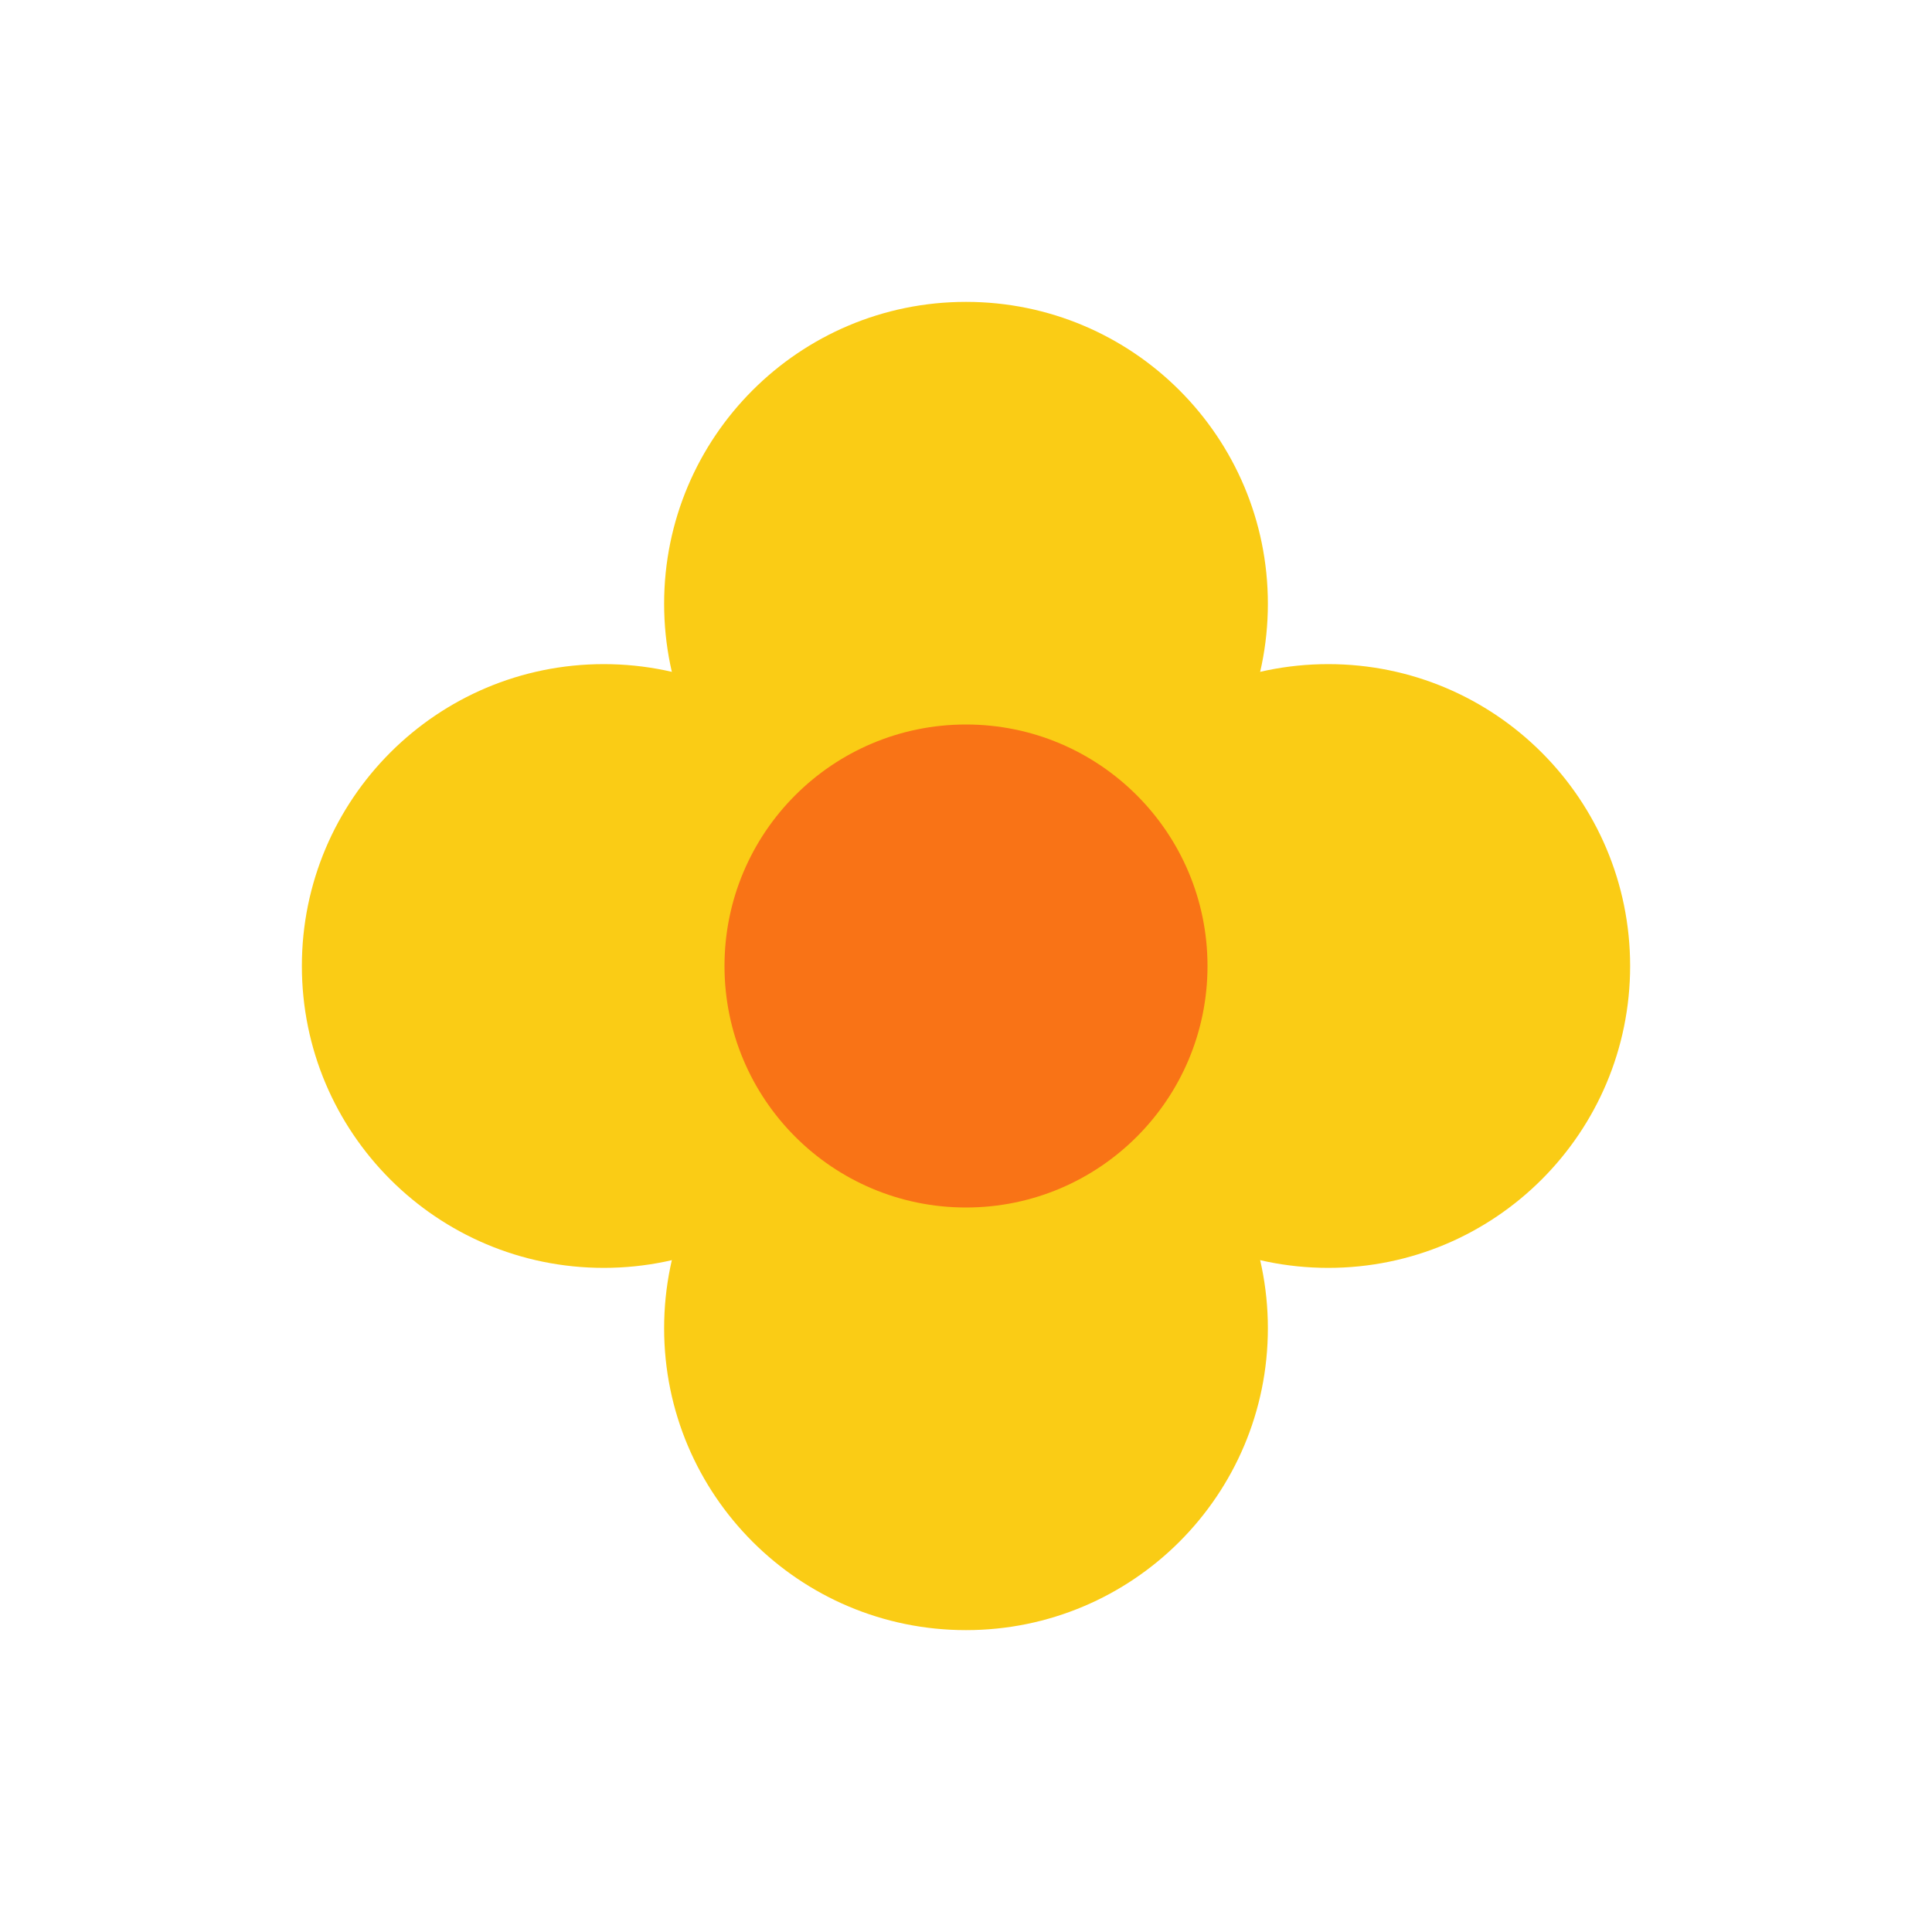
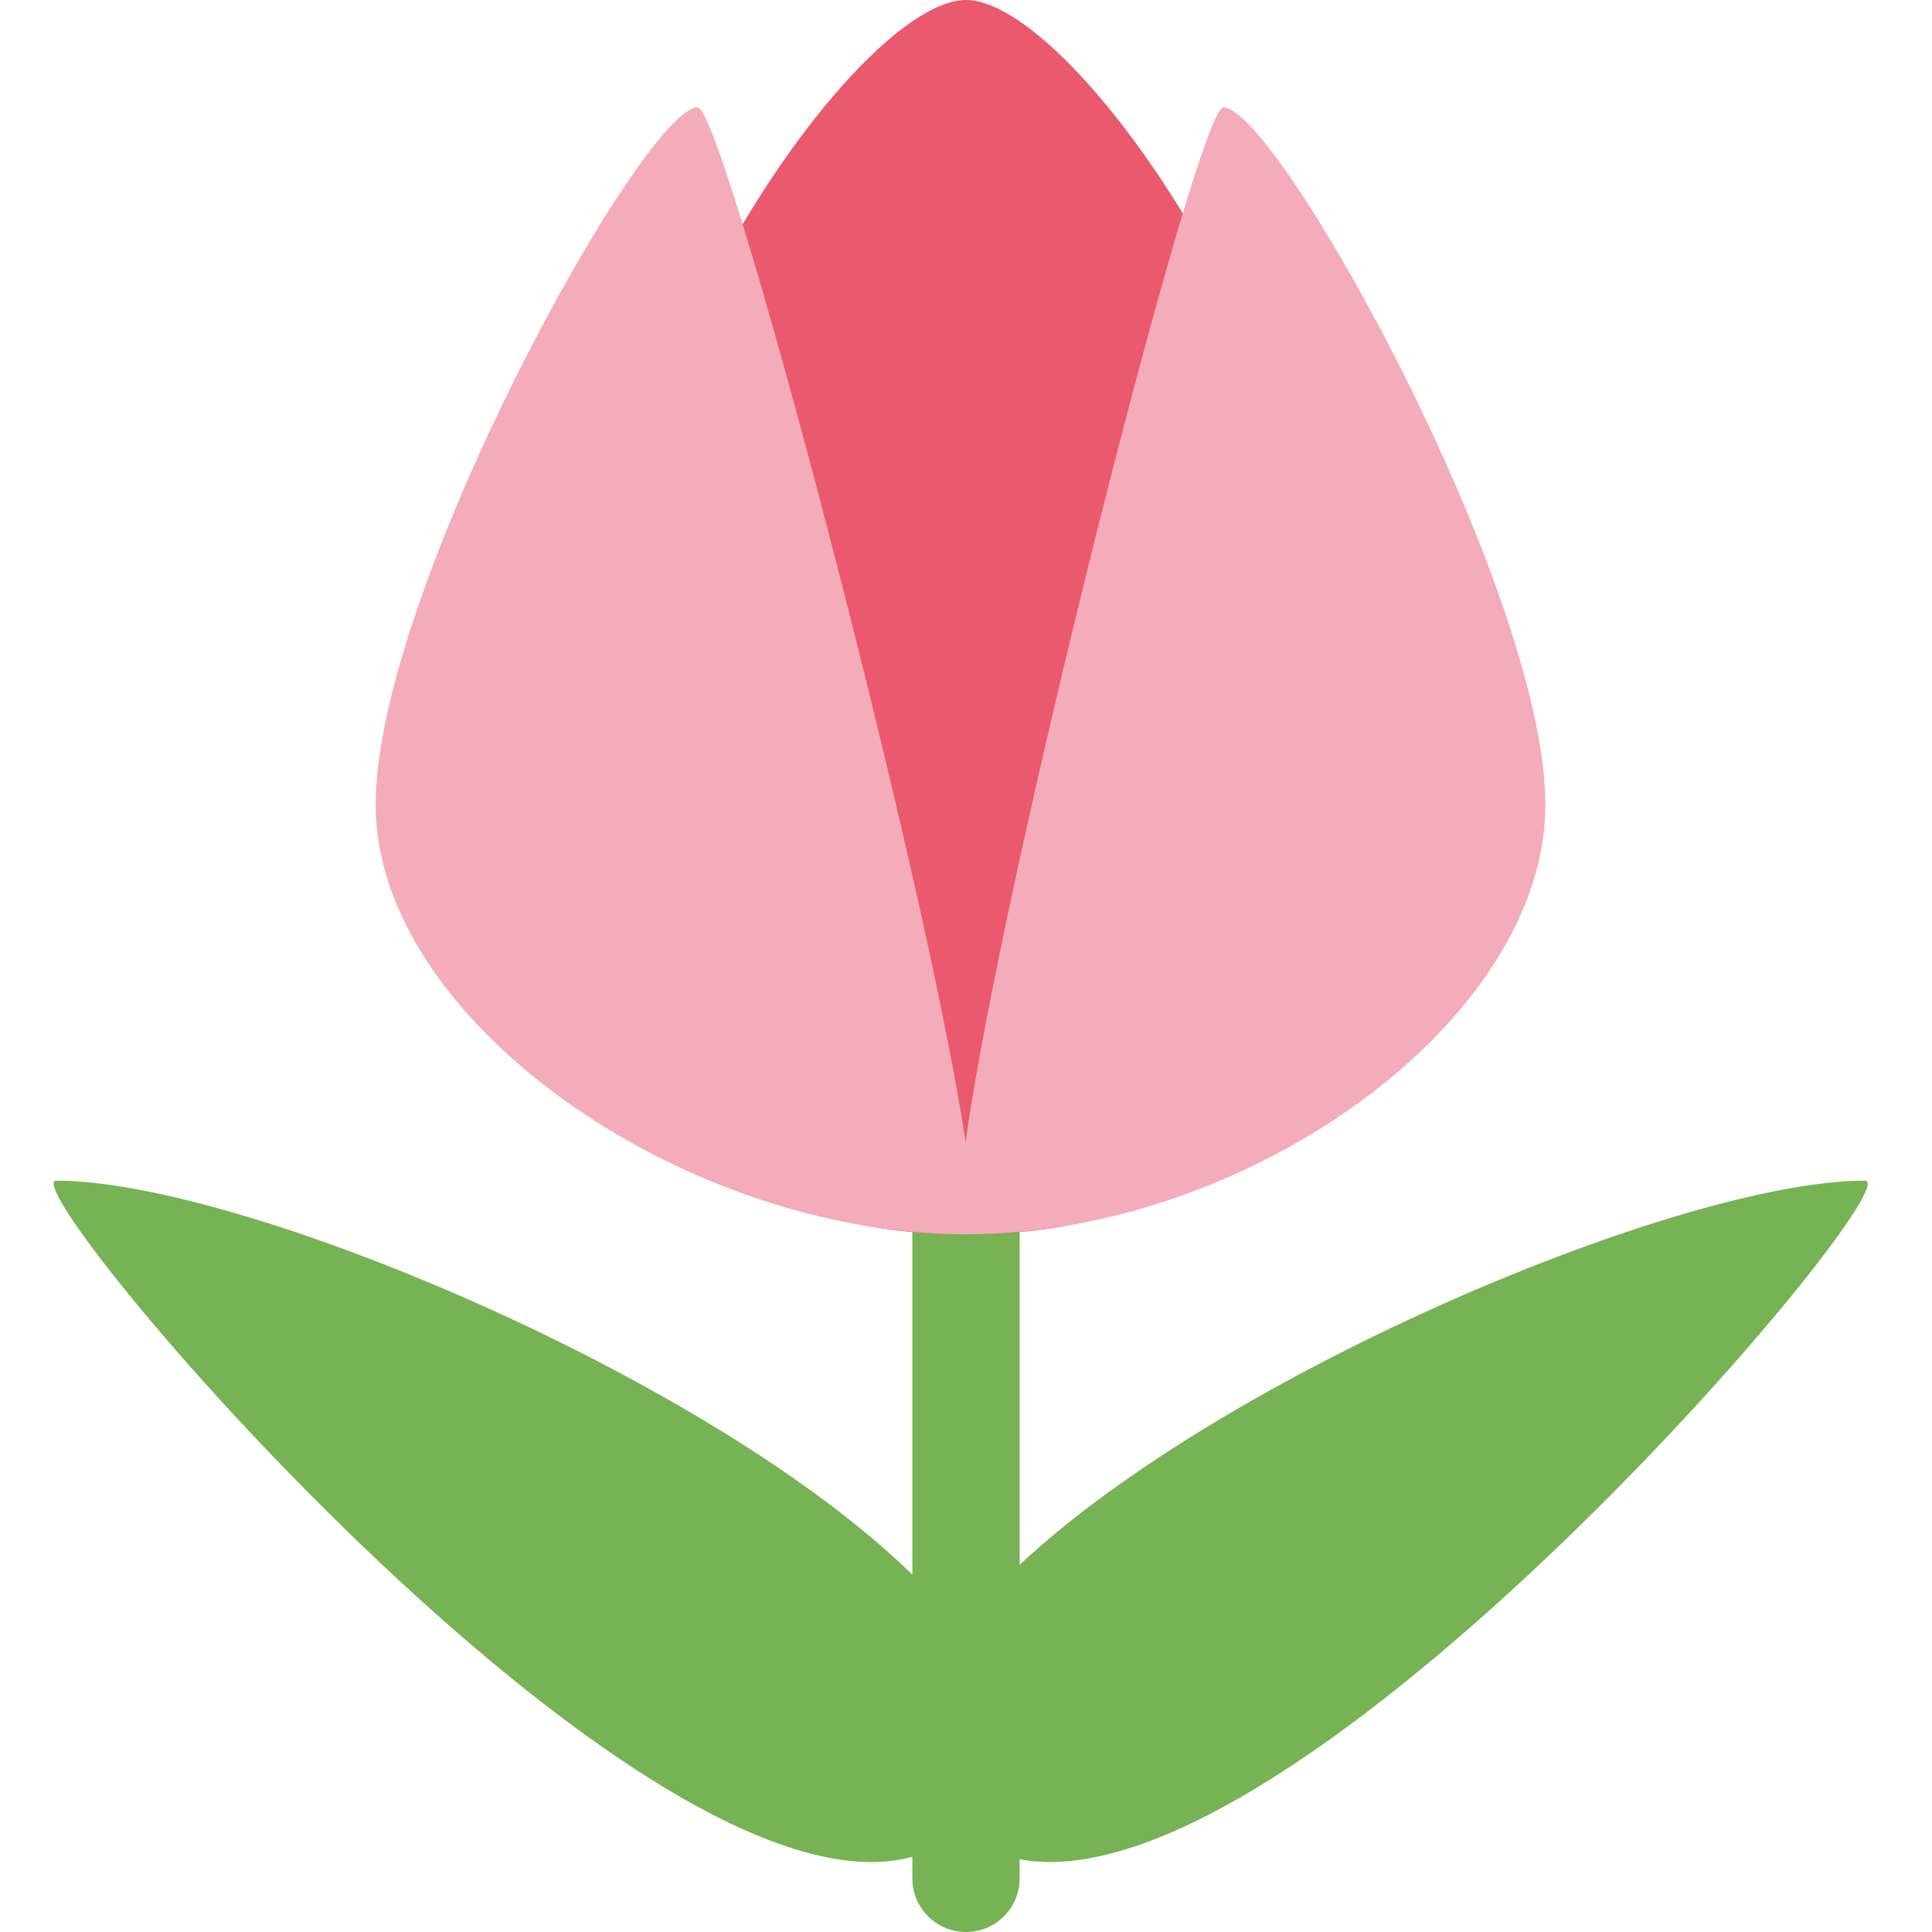
- <svg xmlns="http://www.w3.org/2000/svg" viewBox="0 0 64 64">
-   <g fill="#facc15">
-     <circle cx="32" cy="20" r="10" />
-     <circle cx="32" cy="44" r="10" />
-     <circle cx="20" cy="32" r="10" />
-     <circle cx="44" cy="32" r="10" />
-   </g>
-   <circle cx="32" cy="32" r="8" fill="#f97316" />
+ <svg xmlns="http://www.w3.org/2000/svg" viewBox="0 0 36 36">
+   <path fill="#77B255" d="M34.751 22c-3.382 0-11.9 3.549-15.751 7.158V17c0-.553-.447-1-1-1-.552 0-1 .447-1 1v12.341C13.247 25.669 4.491 22 1.052 22 .123 22 11.913 35.992 17 34.599V35c0 .553.448 1 1 1 .553 0 1-.447 1-1v-.356C24.188 35.638 35.668 22 34.751 22z" />
+   <path fill="#EA596E" d="M25 13.417C25 19.768 23.293 23 18 23s-7-3.232-7-9.583S16 0 18 0s7 7.066 7 13.417z" />
+   <path fill="#F4ABBA" d="M22.795 2c-.48 0-4.106 14.271-4.803 19.279C17.246 16.271 13.481 2 13 2c-1 0-6 9-6 13s5.707 8 11 8 10.795-4 10.795-8-5-13-6-13z" />
</svg>
